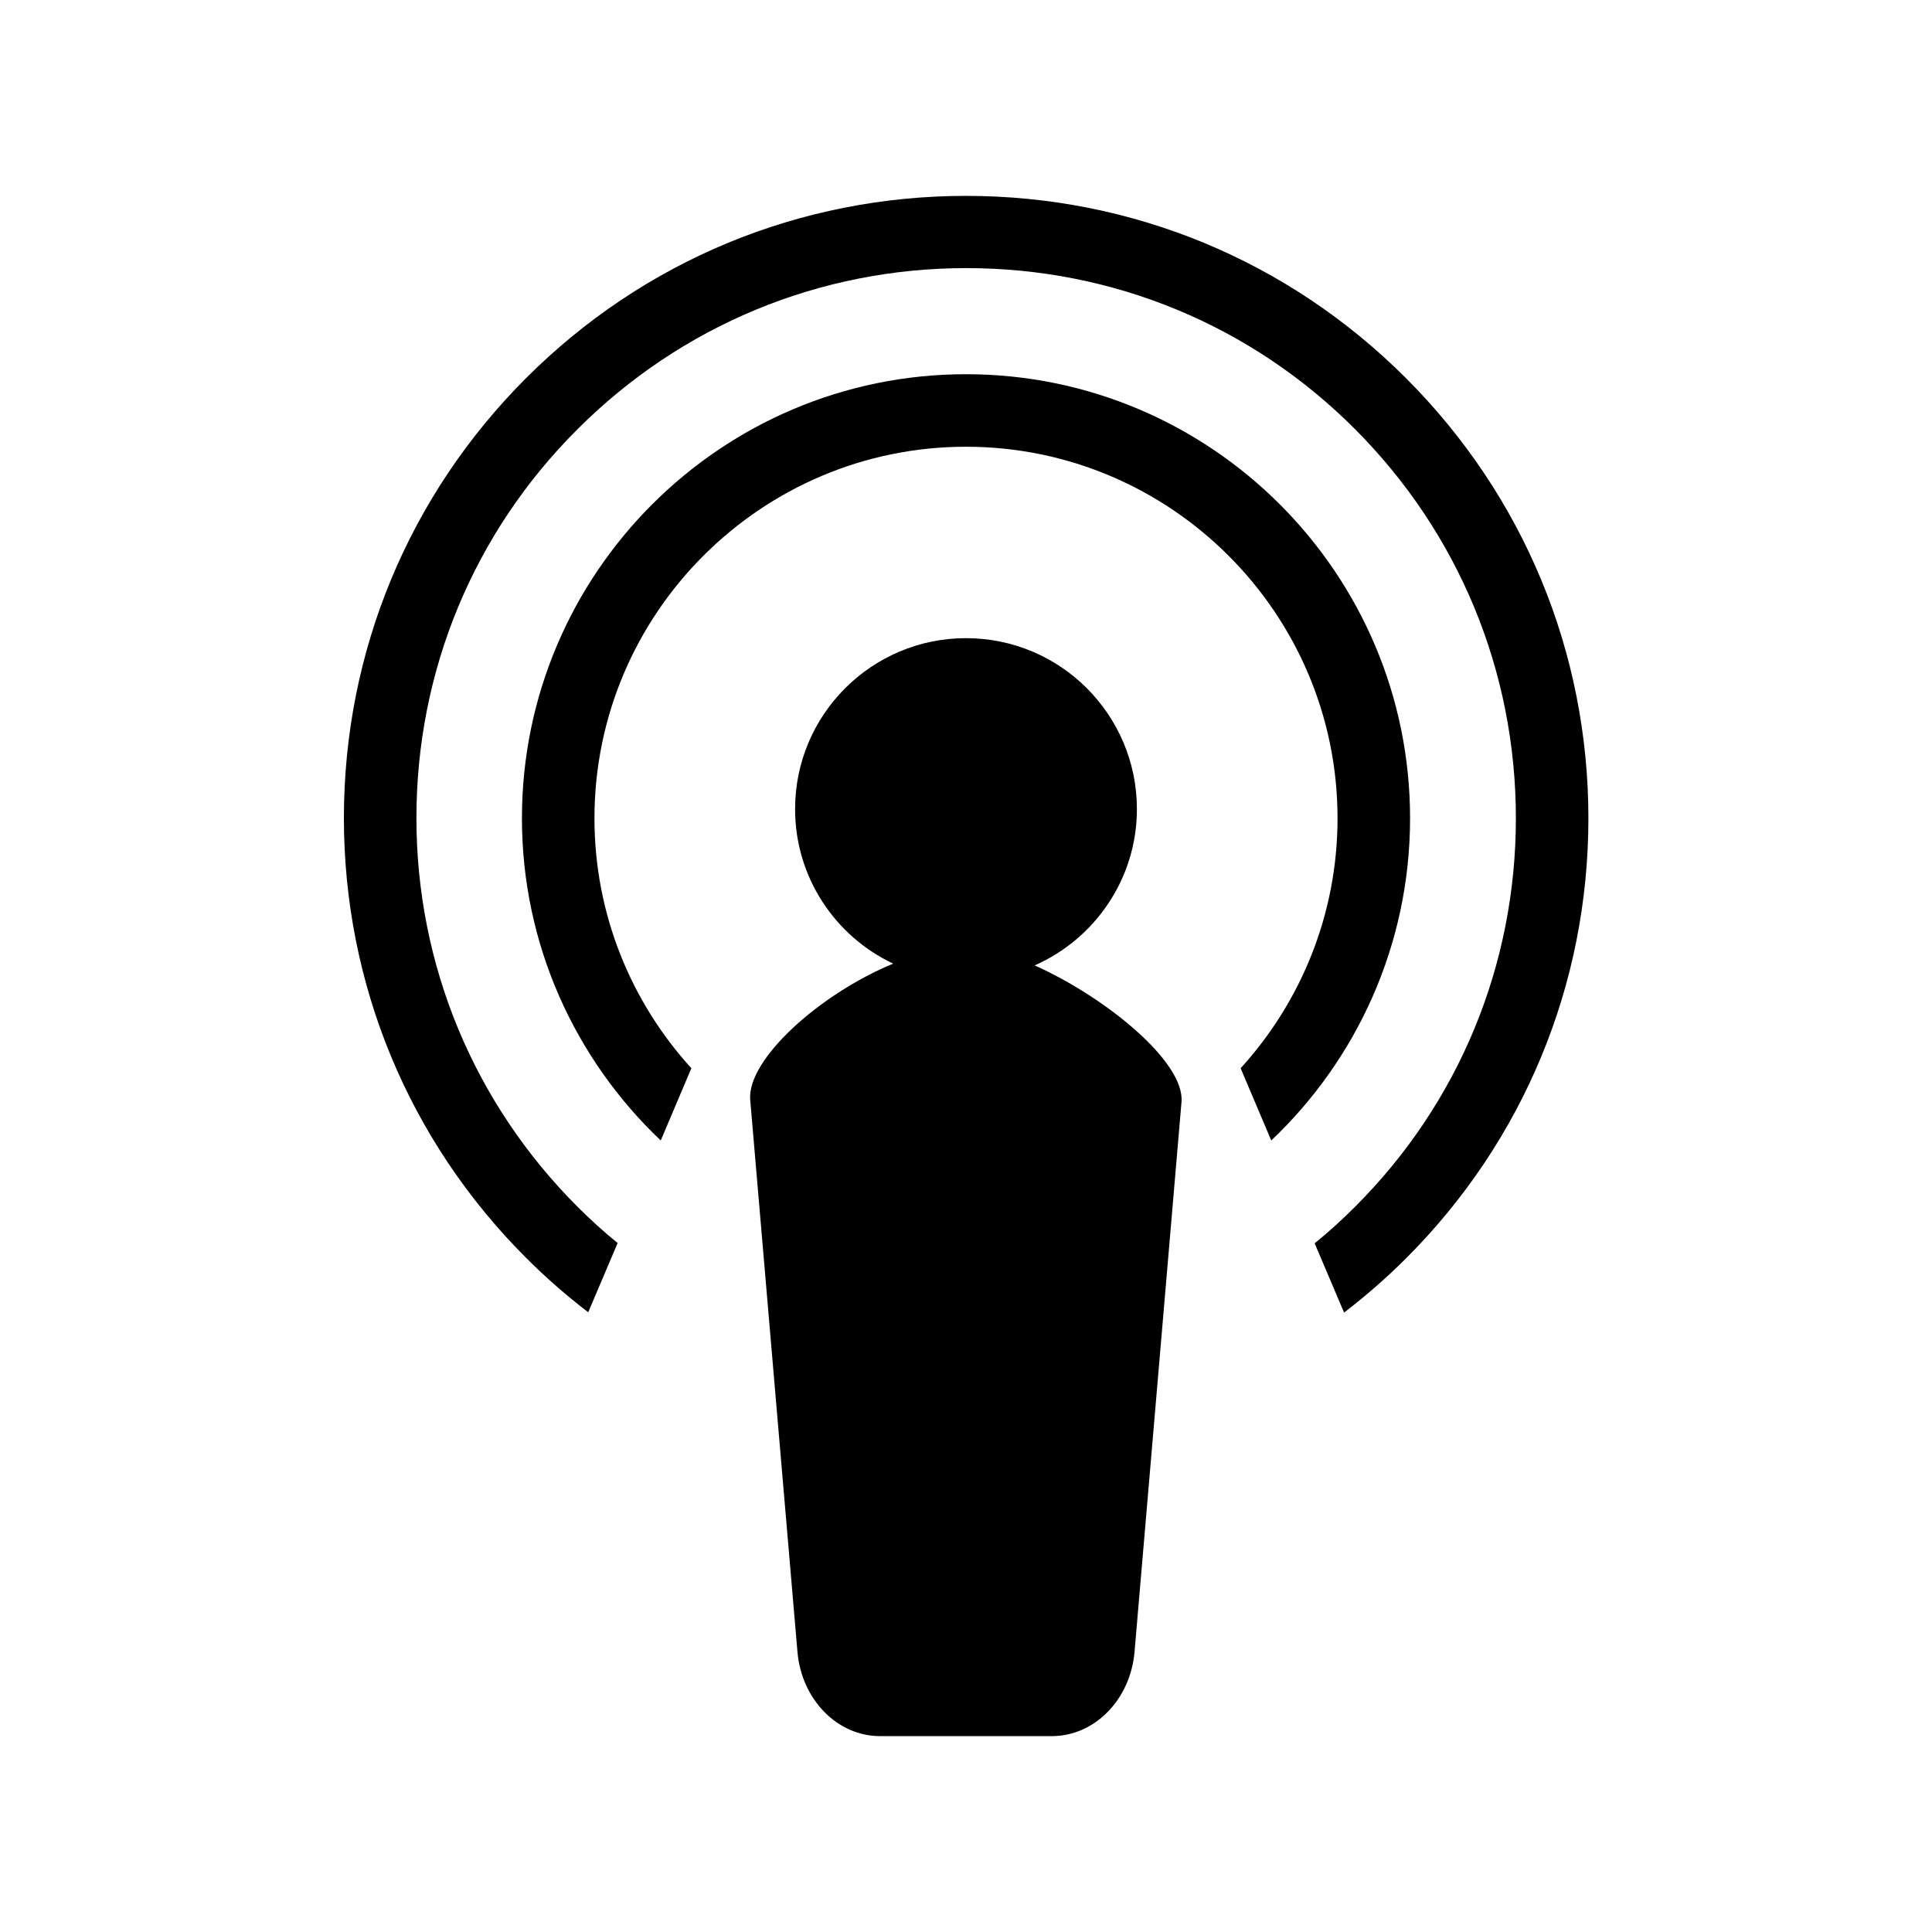
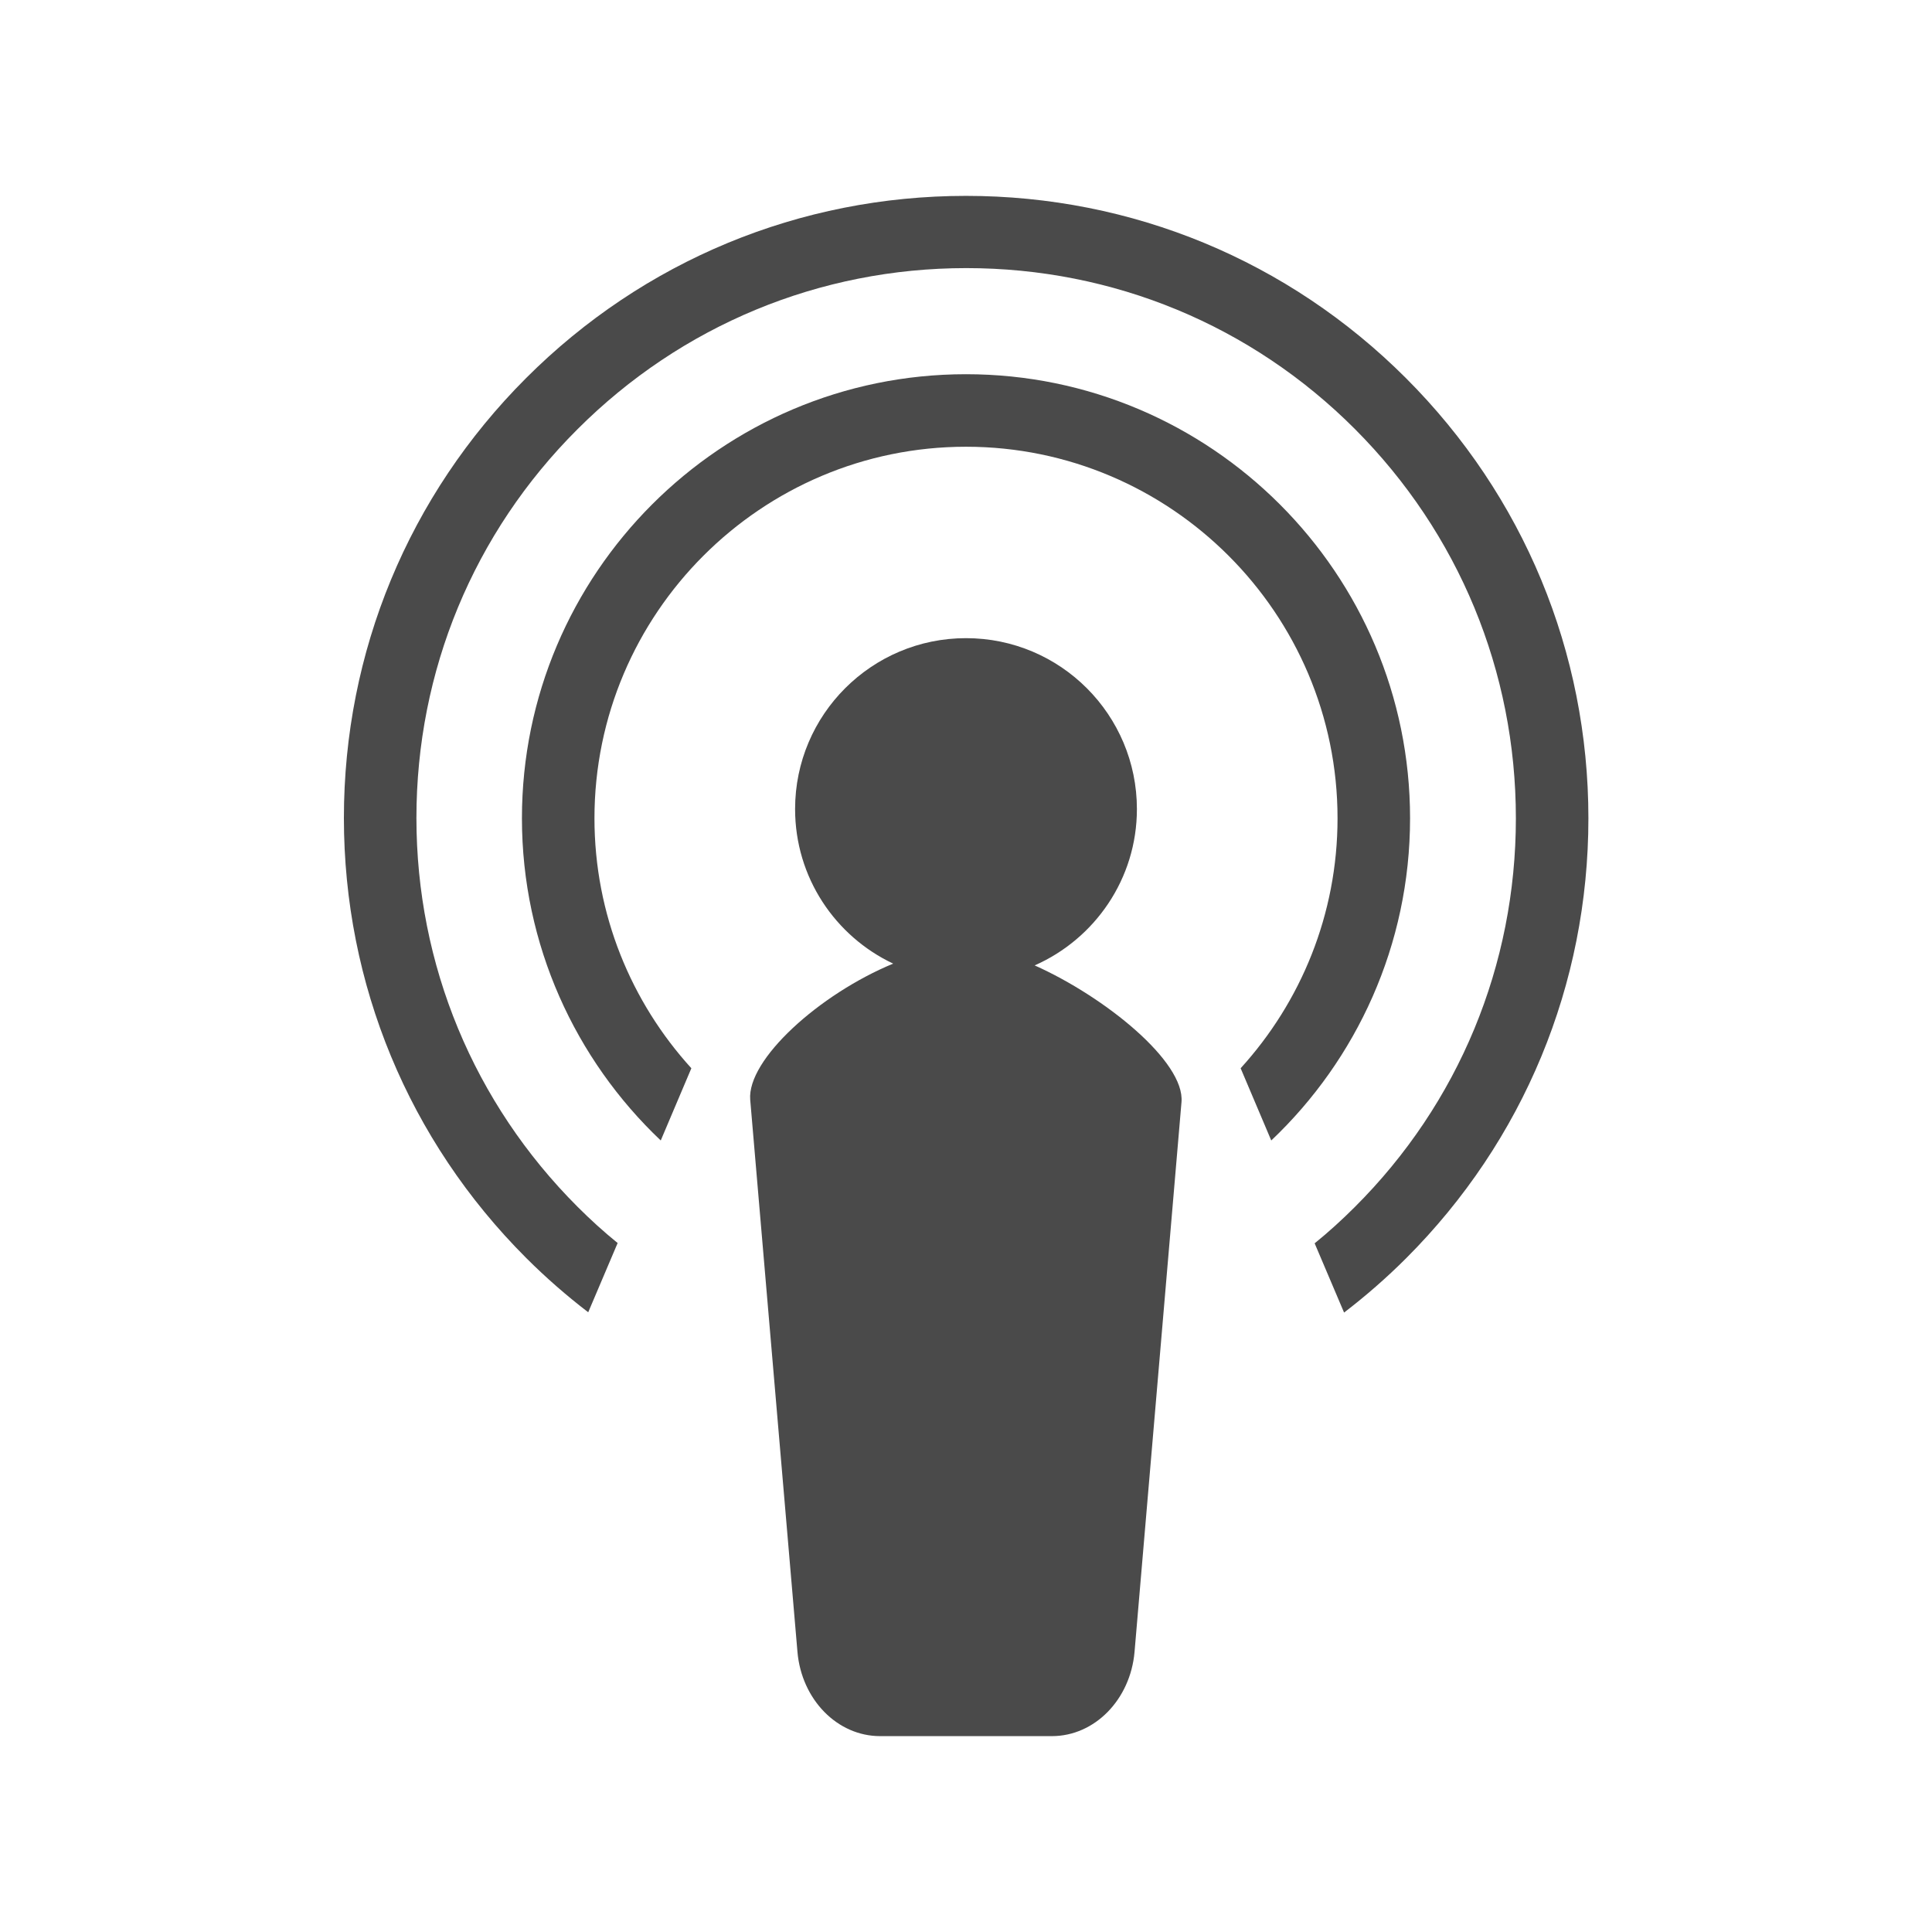
<svg xmlns="http://www.w3.org/2000/svg" version="1.1" id="Layer_1" x="0px" y="0px" viewBox="0 0 650 650" enable-background="new 0 0 650 650" xml:space="preserve">
  <g id="podcast">
-     <path d="M348.1,324.8c20.2-8.9,34.4-29.1,34.4-52.6c0-31.7-25.7-57.5-57.5-57.5c-31.7,0-57.5,25.7-57.5,57.5c0,23,13.5,42.8,33,52   c-24.9,10.3-49.2,32.3-48.1,45.8l15.9,185.8c1.4,16,13.4,28.3,27.8,28.3h57.8c14.4,0,26.4-12.3,27.8-28.3l15.8-185   C398.7,357.2,371.8,335.4,348.1,324.8z" />
-     <path d="M325,125.9c-82.4,0-149.4,67-149.4,149.4c0,42.6,18,81.2,46.7,108.4l10.3-24.3c-20.2-22.2-32.6-51.7-32.6-84.1   c0-68.9,56.1-125,125-125c68.9,0,125,56.1,125,125c0,32.4-12.4,61.9-32.6,84.1l10.3,24.3c28.7-27.2,46.7-65.8,46.7-108.4   C474.4,192.9,407.4,125.9,325,125.9z" />
-     <path d="M473,127.2c-39.5-39.5-92.1-61.3-148-61.3c-55.9,0-108.5,21.8-148,61.3c-39.5,39.5-61.3,92.1-61.3,148s21.8,108.5,61.3,148   c6.6,6.6,13.6,12.7,20.9,18.3l9.9-23.3c-4.7-3.8-9.2-7.9-13.5-12.2c-34.9-34.9-54.2-81.4-54.2-130.8s19.2-95.9,54.2-130.8   c34.9-34.9,81.4-54.2,130.8-54.2c49.4,0,95.9,19.2,130.8,54.2S510,225.9,510,275.3s-19.2,95.9-54.2,130.8   c-4.3,4.3-8.8,8.4-13.5,12.2l9.9,23.3c7.3-5.6,14.3-11.7,20.9-18.3c39.5-39.5,61.3-92.1,61.3-148S512.6,166.8,473,127.2z" />
+     <path fill="#4A4A4A" d="M348.1,324.8c20.2-8.9,34.4-29.1,34.4-52.6c0-31.7-25.7-57.5-57.5-57.5c-31.7,0-57.5,25.7-57.5,57.5   c0,23,13.5,42.8,33,52c-24.9,10.3-49.2,32.3-48.1,45.8l15.9,185.8c1.4,16,13.4,28.3,27.8,28.3h57.8c14.4,0,26.4-12.3,27.8-28.3   l15.8-185C398.7,357.2,371.8,335.4,348.1,324.8z" />
+     <path fill="#4A4A4A" d="M325,125.9c-82.4,0-149.4,67-149.4,149.4c0,42.6,18,81.2,46.7,108.4l10.3-24.3   c-20.2-22.2-32.6-51.7-32.6-84.1c0-68.9,56.1-125,125-125c68.9,0,125,56.1,125,125c0,32.4-12.4,61.9-32.6,84.1l10.3,24.3   c28.7-27.2,46.7-65.8,46.7-108.4C474.4,192.9,407.4,125.9,325,125.9z" />
+     <path fill="#4A4A4A" d="M473,127.2c-39.5-39.5-92.1-61.3-148-61.3c-55.9,0-108.5,21.8-148,61.3c-39.5,39.5-61.3,92.1-61.3,148   s21.8,108.5,61.3,148c6.6,6.6,13.6,12.7,20.9,18.3l9.9-23.3c-4.7-3.8-9.2-7.9-13.5-12.2c-34.9-34.9-54.2-81.4-54.2-130.8   s19.2-95.9,54.2-130.8c34.9-34.9,81.4-54.2,130.8-54.2c49.4,0,95.9,19.2,130.8,54.2S510,225.9,510,275.3s-19.2,95.9-54.2,130.8   c-4.3,4.3-8.8,8.4-13.5,12.2l9.9,23.3c7.3-5.6,14.3-11.7,20.9-18.3c39.5-39.5,61.3-92.1,61.3-148S512.6,166.8,473,127.2z" />
  </g>
</svg>
